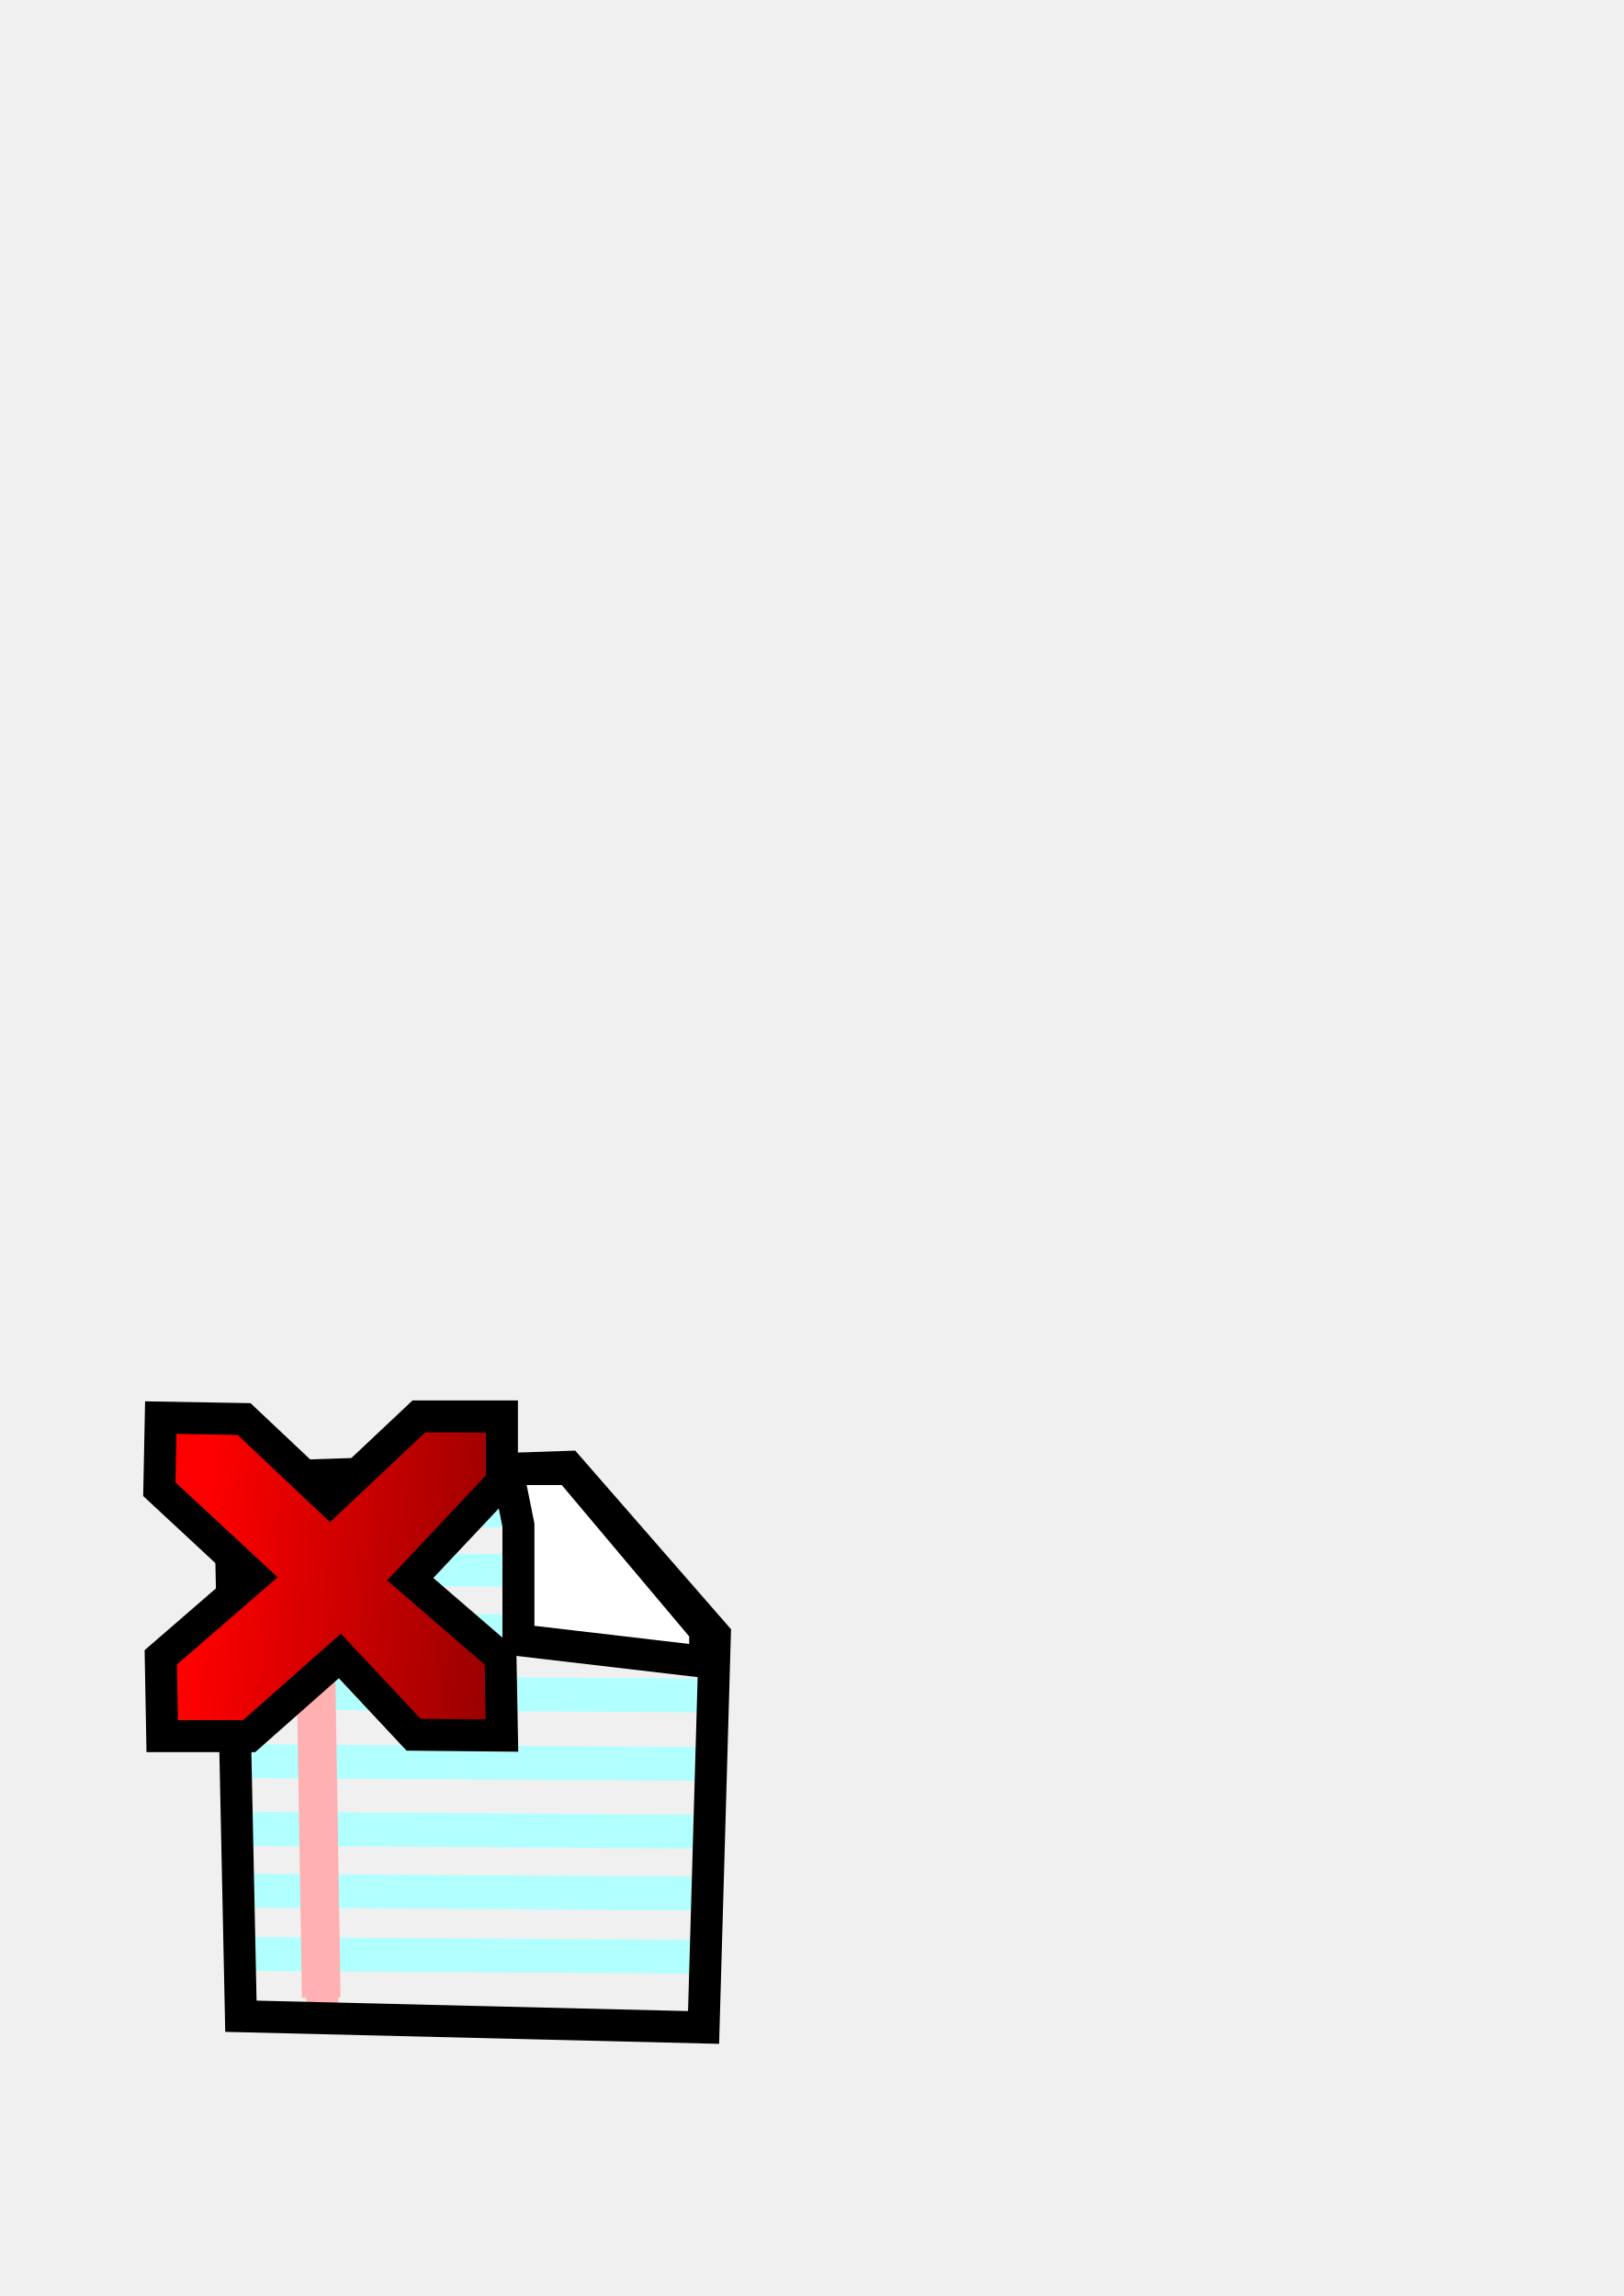
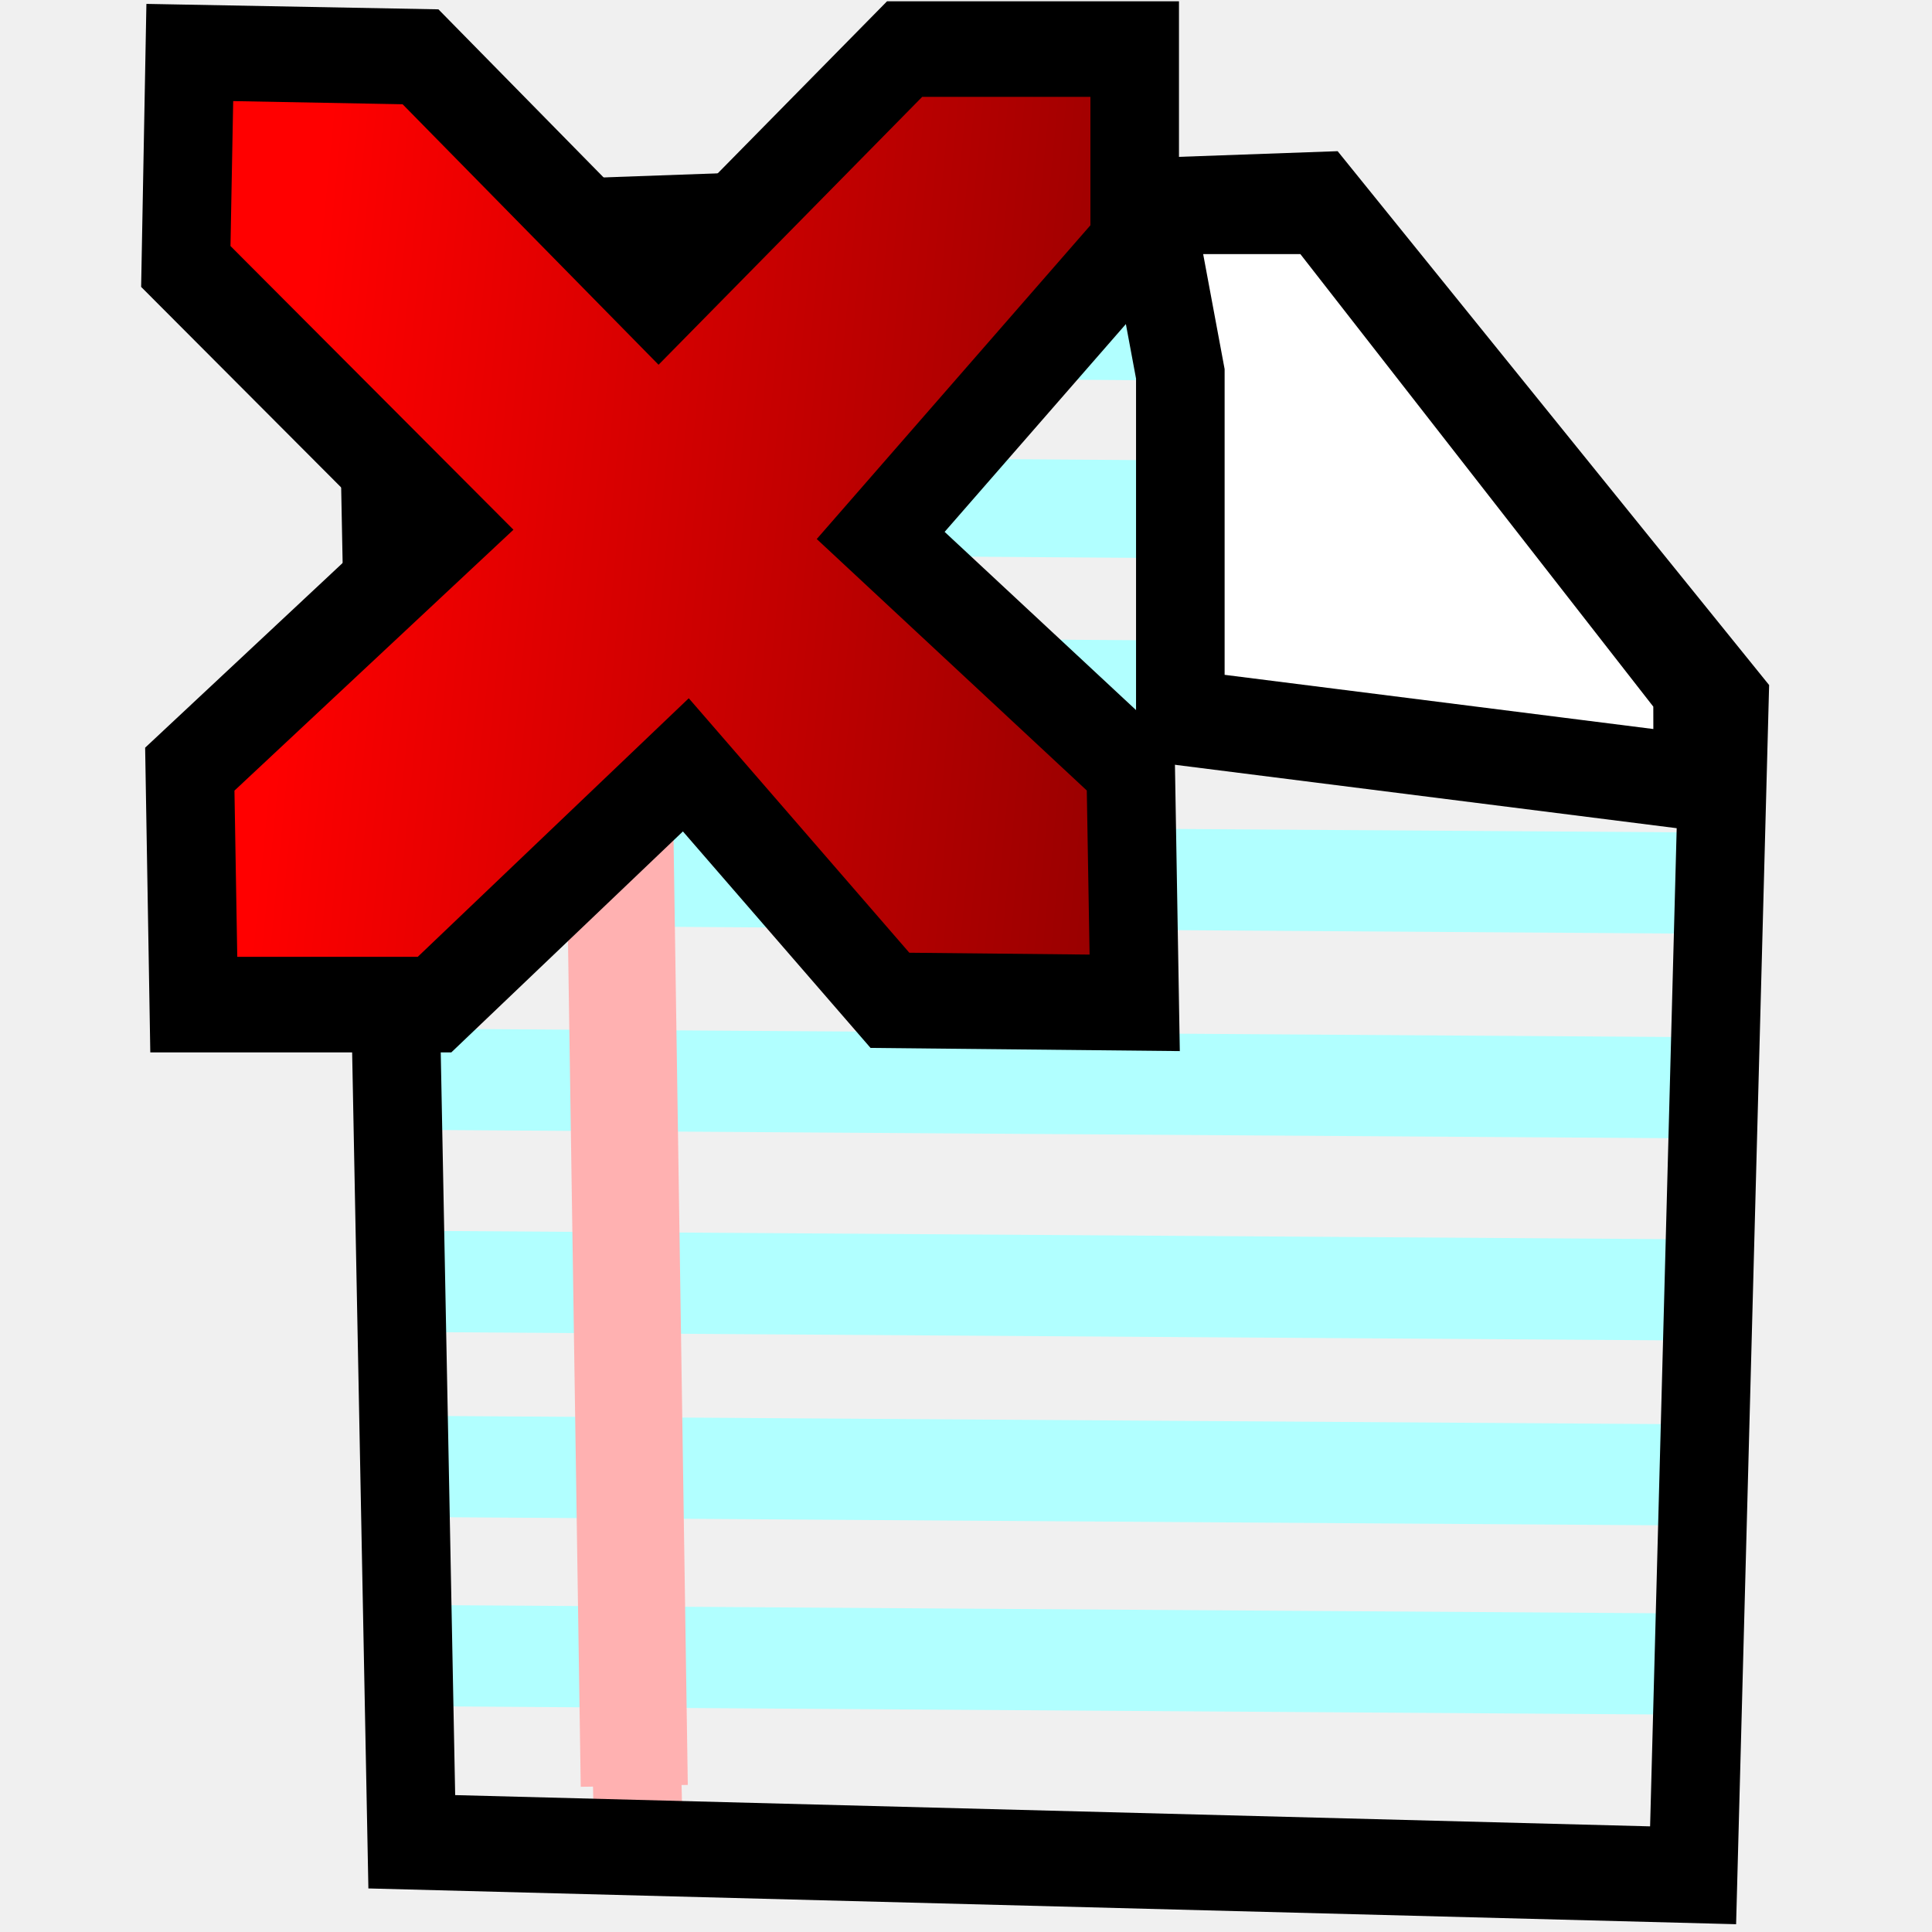
- <svg xmlns="http://www.w3.org/2000/svg" xmlns:xlink="http://www.w3.org/1999/xlink" id="svg1340" width="210mm" height="297mm">
+ <svg xmlns="http://www.w3.org/2000/svg" xmlns:xlink="http://www.w3.org/1999/xlink" id="svg1340" width="400" height="400" version="1.0">
  <defs id="defs1343">
    <linearGradient id="linearGradient9578">
      <stop style="stop-color:#ffffff;stop-opacity:1;" offset="0" id="stop9580" />
      <stop style="stop-color:#d3d3d3;stop-opacity:1;" offset="1" id="stop9582" />
    </linearGradient>
-     <linearGradient xlink:href="#linearGradient2250" id="linearGradient3336" x1="-231.198" y1="227.093" x2="-54.282" y2="245.46" gradientUnits="userSpaceOnUse" gradientTransform="translate(328.7912,531.2388)" />
+     <linearGradient xlink:href="#linearGradient2250" id="linearGradient3336" x1="-231.198" y1="227.093" x2="-54.282" y2="245.46" gradientUnits="userSpaceOnUse" gradientTransform="translate(308.8946,-111.4211)" />
    <linearGradient id="linearGradient2250">
      <stop style="stop-color:#ff0000;stop-opacity:1;" offset="0" id="stop2252" />
      <stop style="stop-color:#850000;stop-opacity:1;" offset="1" id="stop2254" />
    </linearGradient>
    <linearGradient id="linearGradient2244">
      <stop id="stop2246" offset="0" style="stop-color:#6fff58;stop-opacity:1;" />
      <stop id="stop2248" offset="1" style="stop-color:#327e29;stop-opacity:1;" />
    </linearGradient>
    <linearGradient id="linearGradient2232">
      <stop style="stop-color:#0030ff;stop-opacity:1;" offset="0" id="stop2234" />
      <stop style="stop-color:#02116f;stop-opacity:1;" offset="1" id="stop2236" />
    </linearGradient>
+     <linearGradient xlink:href="#linearGradient2250" id="linearGradient1913" gradientUnits="userSpaceOnUse" gradientTransform="translate(308.8946,-111.4211)" x1="-231.198" y1="227.093" x2="-54.282" y2="245.46" />
  </defs>
-   <path style="fill:#b1ffff;fill-opacity:1;fill-rule:evenodd;stroke:#b1ffff;stroke-width:16.557px;stroke-linecap:butt;stroke-linejoin:miter;stroke-opacity:1" d="M 118.724,796.703 L 341.434,798.073 L 118.724,796.703 z " id="path3588" />
-   <path style="fill:#b1ffff;fill-opacity:1;fill-rule:evenodd;stroke:#b1ffff;stroke-width:15.996px;stroke-linecap:butt;stroke-linejoin:miter;stroke-opacity:1" d="M 112.205,766.858 L 320.098,768.229 L 112.205,766.858 z " id="path3590" />
-   <path style="fill:#b1ffff;fill-opacity:1;fill-rule:evenodd;stroke:#b1ffff;stroke-width:15.379px;stroke-linecap:butt;stroke-linejoin:miter;stroke-opacity:1" d="M 108.635,738.008 L 300.787,739.379 L 108.635,738.008 z " id="path3592" />
-   <path style="fill:none;fill-opacity:1.0;fill-rule:evenodd;stroke:none;stroke-width:15.634px;stroke-linecap:butt;stroke-linejoin:miter;stroke-opacity:1" d="M 343.813,989.626 L 117.651,984.144 L 112.135,721.02 L 277.619,715.539 L 349.329,797.765 L 343.813,989.626 z " id="path8703" />
-   <path style="fill:#b1ffff;fill-opacity:1;fill-rule:evenodd;stroke:#b1ffff;stroke-width:16.557px;stroke-linecap:butt;stroke-linejoin:miter;stroke-opacity:1" d="M 118.674,924.352 L 341.383,925.723 L 118.674,924.352 z " id="path5980" />
-   <path style="fill:#b1ffff;fill-opacity:1;fill-rule:evenodd;stroke:#b1ffff;stroke-width:16.557px;stroke-linecap:butt;stroke-linejoin:miter;stroke-opacity:1" d="M 119.135,827.538 L 341.844,828.908 L 119.135,827.538 z " id="path4226" />
-   <path style="fill:#b1ffff;fill-opacity:1;fill-rule:evenodd;stroke:#b1ffff;stroke-width:16.557px;stroke-linecap:butt;stroke-linejoin:miter;stroke-opacity:1" d="M 121.488,861.042 L 344.197,862.412 L 121.488,861.042 z " id="path5976" />
-   <path style="fill:#b1ffff;fill-opacity:1;fill-rule:evenodd;stroke:#b1ffff;stroke-width:16.557px;stroke-linecap:butt;stroke-linejoin:miter;stroke-opacity:1" d="M 120.784,894.104 L 343.493,895.474 L 120.784,894.104 z " id="path5978" />
-   <path style="fill:#b1ffff;fill-opacity:1;fill-rule:evenodd;stroke:#b1ffff;stroke-width:16.557px;stroke-linecap:butt;stroke-linejoin:miter;stroke-opacity:1" d="M 119.377,955.304 L 342.086,956.675 L 119.377,955.304 z " id="path5982" />
-   <path style="fill:#ffb1b1;fill-opacity:1;fill-rule:evenodd;stroke:#ffb1b1;stroke-width:15.634px;stroke-linecap:butt;stroke-linejoin:miter;stroke-opacity:1" d="M 157.753,984.489 L 153.615,810.444 L 157.753,984.489 z " id="path4228" />
-   <path style="fill:#ffb1b1;fill-opacity:1;fill-rule:evenodd;stroke:#ffb1b1;stroke-width:18.901px;stroke-linecap:butt;stroke-linejoin:miter;stroke-opacity:1" d="M 157.031,976.604 L 152.894,722.23 L 157.031,976.604 z " id="path3594" />
-   <path style="fill:none;fill-opacity:1;fill-rule:evenodd;stroke:#000000;stroke-width:15.634px;stroke-linecap:butt;stroke-linejoin:miter;stroke-opacity:1" d="M 343.922,991.232 L 117.76,985.75 L 112.244,722.626 L 277.729,717.145 L 349.439,799.371 L 343.922,991.232 z " id="path4212" />
-   <path style="fill:#ffffff;fill-opacity:1;fill-rule:evenodd;stroke:none;stroke-width:15.634px;stroke-linecap:butt;stroke-linejoin:miter;stroke-opacity:1" d="M 248.04,718.704 L 253.556,746.113 L 253.556,802.301 L 344.879,812.998 L 344.851,797.694 L 278.378,718.704 L 248.04,718.704 z " id="path3431" />
-   <path style="fill:none;fill-opacity:0.75;fill-rule:evenodd;stroke:#000000;stroke-width:15.634px;stroke-linecap:butt;stroke-linejoin:miter;stroke-opacity:1" d="M 247.898,718.223 L 253.415,745.632 L 253.414,801.82 L 344.737,812.518 L 344.71,797.214 L 278.237,718.223 L 247.898,718.223 z " id="path4216" />
-   <path style="fill:url(#linearGradient3336);fill-opacity:1;fill-rule:evenodd;stroke:#000000;stroke-width:15.634px;stroke-linecap:butt;stroke-linejoin:miter;stroke-opacity:1" d="M 202.156,848.108 L 166.134,809.59 L 121.775,848.811 L 79.283,848.812 L 78.579,810.293 L 124.004,770.926 L 77.876,728.067 L 78.579,693.067 L 119.303,693.77 L 161.322,733.403 L 204.747,692.509 L 245.359,692.509 L 245.359,724.43 L 200.527,772.067 L 244.656,810.148 L 245.359,848.52 L 202.156,848.108 z " id="path4214" />
+   <g id="g1896" transform="matrix(1.172986,0,0,1.265706,-29.53857,-52.93144)">
+     <path id="path3588" d="M 98.828,154.043 L 321.537,155.414 L 98.828,154.043 z " style="fill:#b1ffff;fill-opacity:1;fill-rule:evenodd;stroke:#b1ffff;stroke-width:16.557px;stroke-linecap:butt;stroke-linejoin:miter;stroke-opacity:1" />
+     <path id="path3590" d="M 92.308,124.198 L 300.202,125.569 L 92.308,124.198 z " style="fill:#b1ffff;fill-opacity:1;fill-rule:evenodd;stroke:#b1ffff;stroke-width:15.996px;stroke-linecap:butt;stroke-linejoin:miter;stroke-opacity:1" />
+     <path id="path3592" d="M 88.739,95.348 L 280.89,96.719 L 88.739,95.348 z " style="fill:#b1ffff;fill-opacity:1;fill-rule:evenodd;stroke:#b1ffff;stroke-width:15.379px;stroke-linecap:butt;stroke-linejoin:miter;stroke-opacity:1" />
+     <path id="path8703" d="M 323.916,346.966 L 97.754,341.484 L 92.238,78.361 L 257.722,72.879 L 329.432,155.105 L 323.916,346.966 z " style="fill:none;fill-opacity:1;fill-rule:evenodd;stroke:none;stroke-width:15.634px;stroke-linecap:butt;stroke-linejoin:miter;stroke-opacity:1" />
+     <path id="path5980" d="M 98.777,281.693 L 321.486,283.063 L 98.777,281.693 z " style="fill:#b1ffff;fill-opacity:1;fill-rule:evenodd;stroke:#b1ffff;stroke-width:16.557px;stroke-linecap:butt;stroke-linejoin:miter;stroke-opacity:1" />
+     <path id="path4226" d="M 99.239,184.878 L 321.948,186.248 L 99.239,184.878 z " style="fill:#b1ffff;fill-opacity:1;fill-rule:evenodd;stroke:#b1ffff;stroke-width:16.557px;stroke-linecap:butt;stroke-linejoin:miter;stroke-opacity:1" />
+     <path id="path5976" d="M 101.591,218.382 L 324.3,219.752 L 101.591,218.382 z " style="fill:#b1ffff;fill-opacity:1;fill-rule:evenodd;stroke:#b1ffff;stroke-width:16.557px;stroke-linecap:butt;stroke-linejoin:miter;stroke-opacity:1" />
+     <path id="path5978" d="M 100.887,251.444 L 323.597,252.815 L 100.887,251.444 z " style="fill:#b1ffff;fill-opacity:1;fill-rule:evenodd;stroke:#b1ffff;stroke-width:16.557px;stroke-linecap:butt;stroke-linejoin:miter;stroke-opacity:1" />
+     <path id="path5982" d="M 99.481,312.644 L 322.19,314.015 L 99.481,312.644 z " style="fill:#b1ffff;fill-opacity:1;fill-rule:evenodd;stroke:#b1ffff;stroke-width:16.557px;stroke-linecap:butt;stroke-linejoin:miter;stroke-opacity:1" />
+     <path id="path4228" d="M 137.856,341.829 L 133.719,167.784 L 137.856,341.829 z " style="fill:#ffb1b1;fill-opacity:1;fill-rule:evenodd;stroke:#ffb1b1;stroke-width:15.634px;stroke-linecap:butt;stroke-linejoin:miter;stroke-opacity:1" />
+     <path id="path3594" d="M 137.135,333.944 L 132.998,79.57 L 137.135,333.944 z " style="fill:#ffb1b1;fill-opacity:1;fill-rule:evenodd;stroke:#ffb1b1;stroke-width:18.901px;stroke-linecap:butt;stroke-linejoin:miter;stroke-opacity:1" />
+     <path id="path4212" d="M 324.026,348.572 L 97.864,343.09 L 92.348,79.967 L 257.832,74.485 L 329.542,156.711 L 324.026,348.572 z " style="fill:none;fill-opacity:1;fill-rule:evenodd;stroke:black;stroke-width:15.634px;stroke-linecap:butt;stroke-linejoin:miter;stroke-opacity:1" />
+     <path id="path3431" d="M 228.143,76.044 L 233.659,103.453 L 233.659,159.641 L 324.982,170.339 L 324.954,155.034 L 258.482,76.044 L 228.143,76.044 z " style="fill:white;fill-opacity:1;fill-rule:evenodd;stroke:none;stroke-width:15.634px;stroke-linecap:butt;stroke-linejoin:miter;stroke-opacity:1" />
+     <path id="path4216" d="M 228.002,75.564 L 233.518,102.972 L 233.518,159.16 L 324.841,169.858 L 324.813,154.554 L 258.341,75.564 L 228.002,75.564 z " style="fill:none;fill-opacity:0.75;fill-rule:evenodd;stroke:black;stroke-width:15.634px;stroke-linecap:butt;stroke-linejoin:miter;stroke-opacity:1" />
+     <path id="path4214" d="M 182.26,205.448 L 146.238,166.93 L 101.879,206.151 L 59.386,206.152 L 58.683,167.634 L 104.107,128.266 L 57.979,85.407 L 58.683,50.407 L 99.406,51.11 L 141.425,90.743 L 184.851,49.849 L 225.463,49.849 L 225.463,81.77 L 180.63,129.407 L 224.759,167.488 L 225.463,205.86 L 182.26,205.448 z " style="fill:url(#linearGradient1913);fill-opacity:1;fill-rule:evenodd;stroke:black;stroke-width:15.634px;stroke-linecap:butt;stroke-linejoin:miter;stroke-opacity:1" />
+   </g>
</svg>
